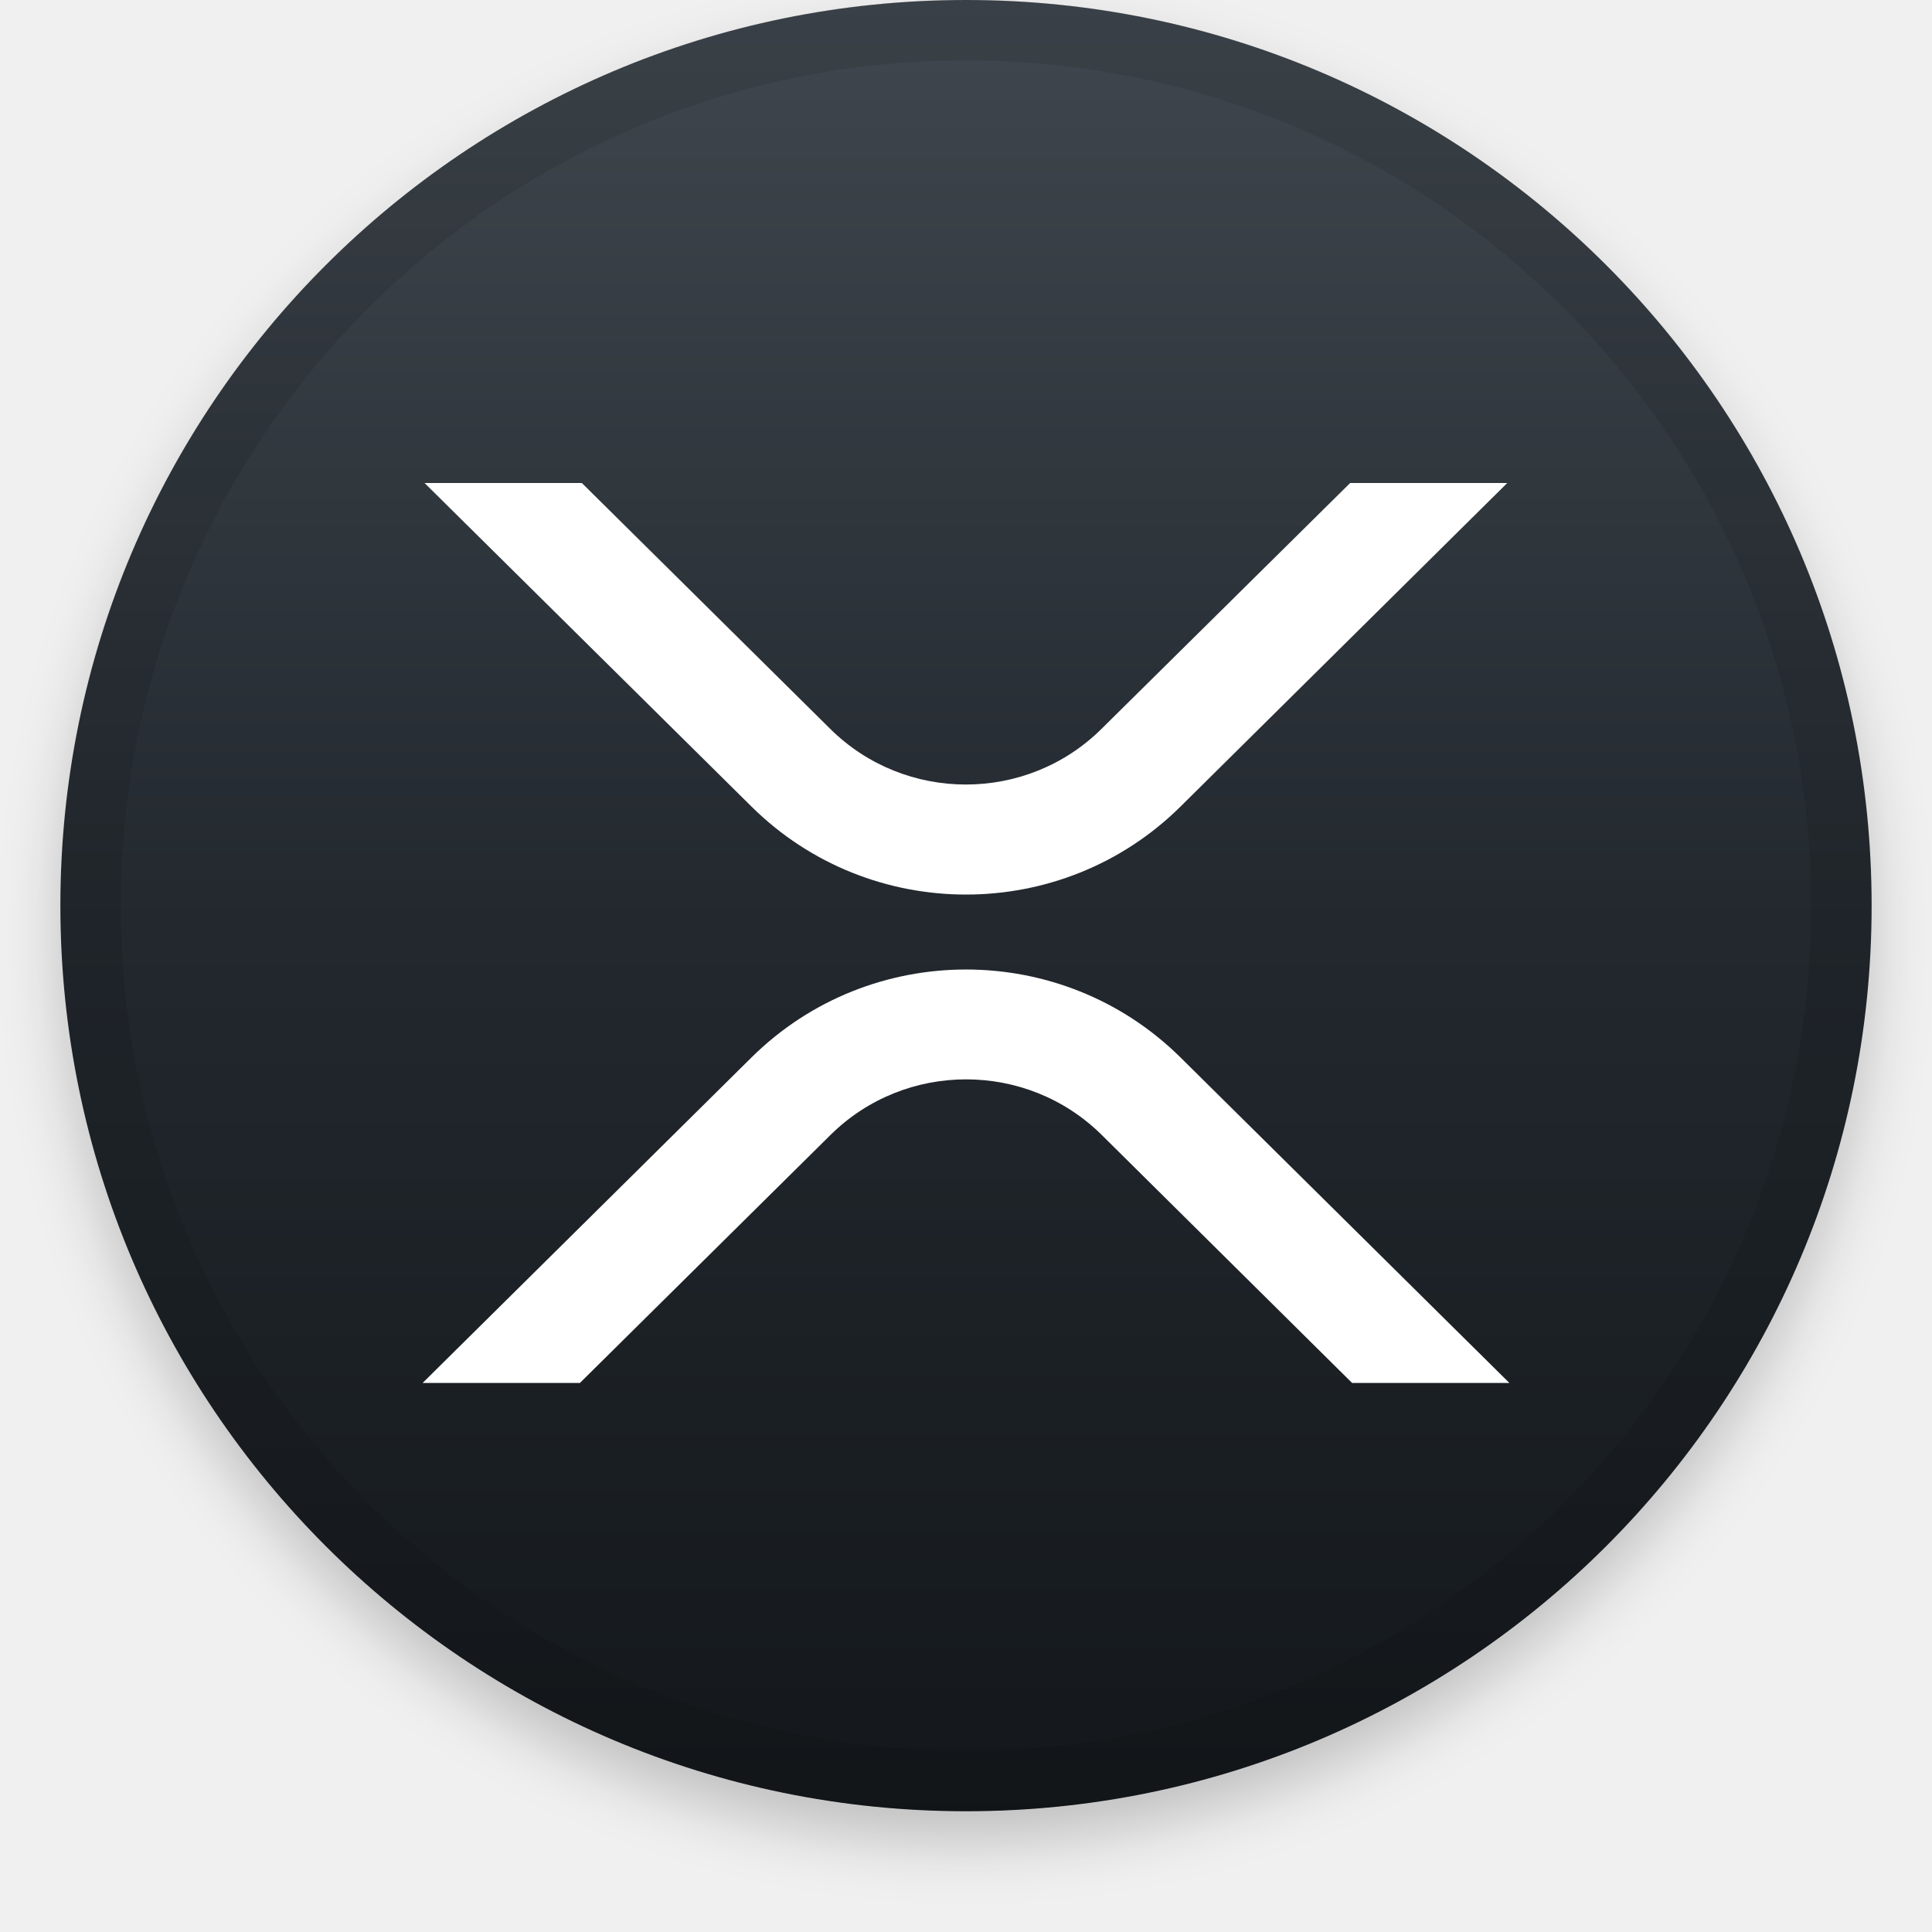
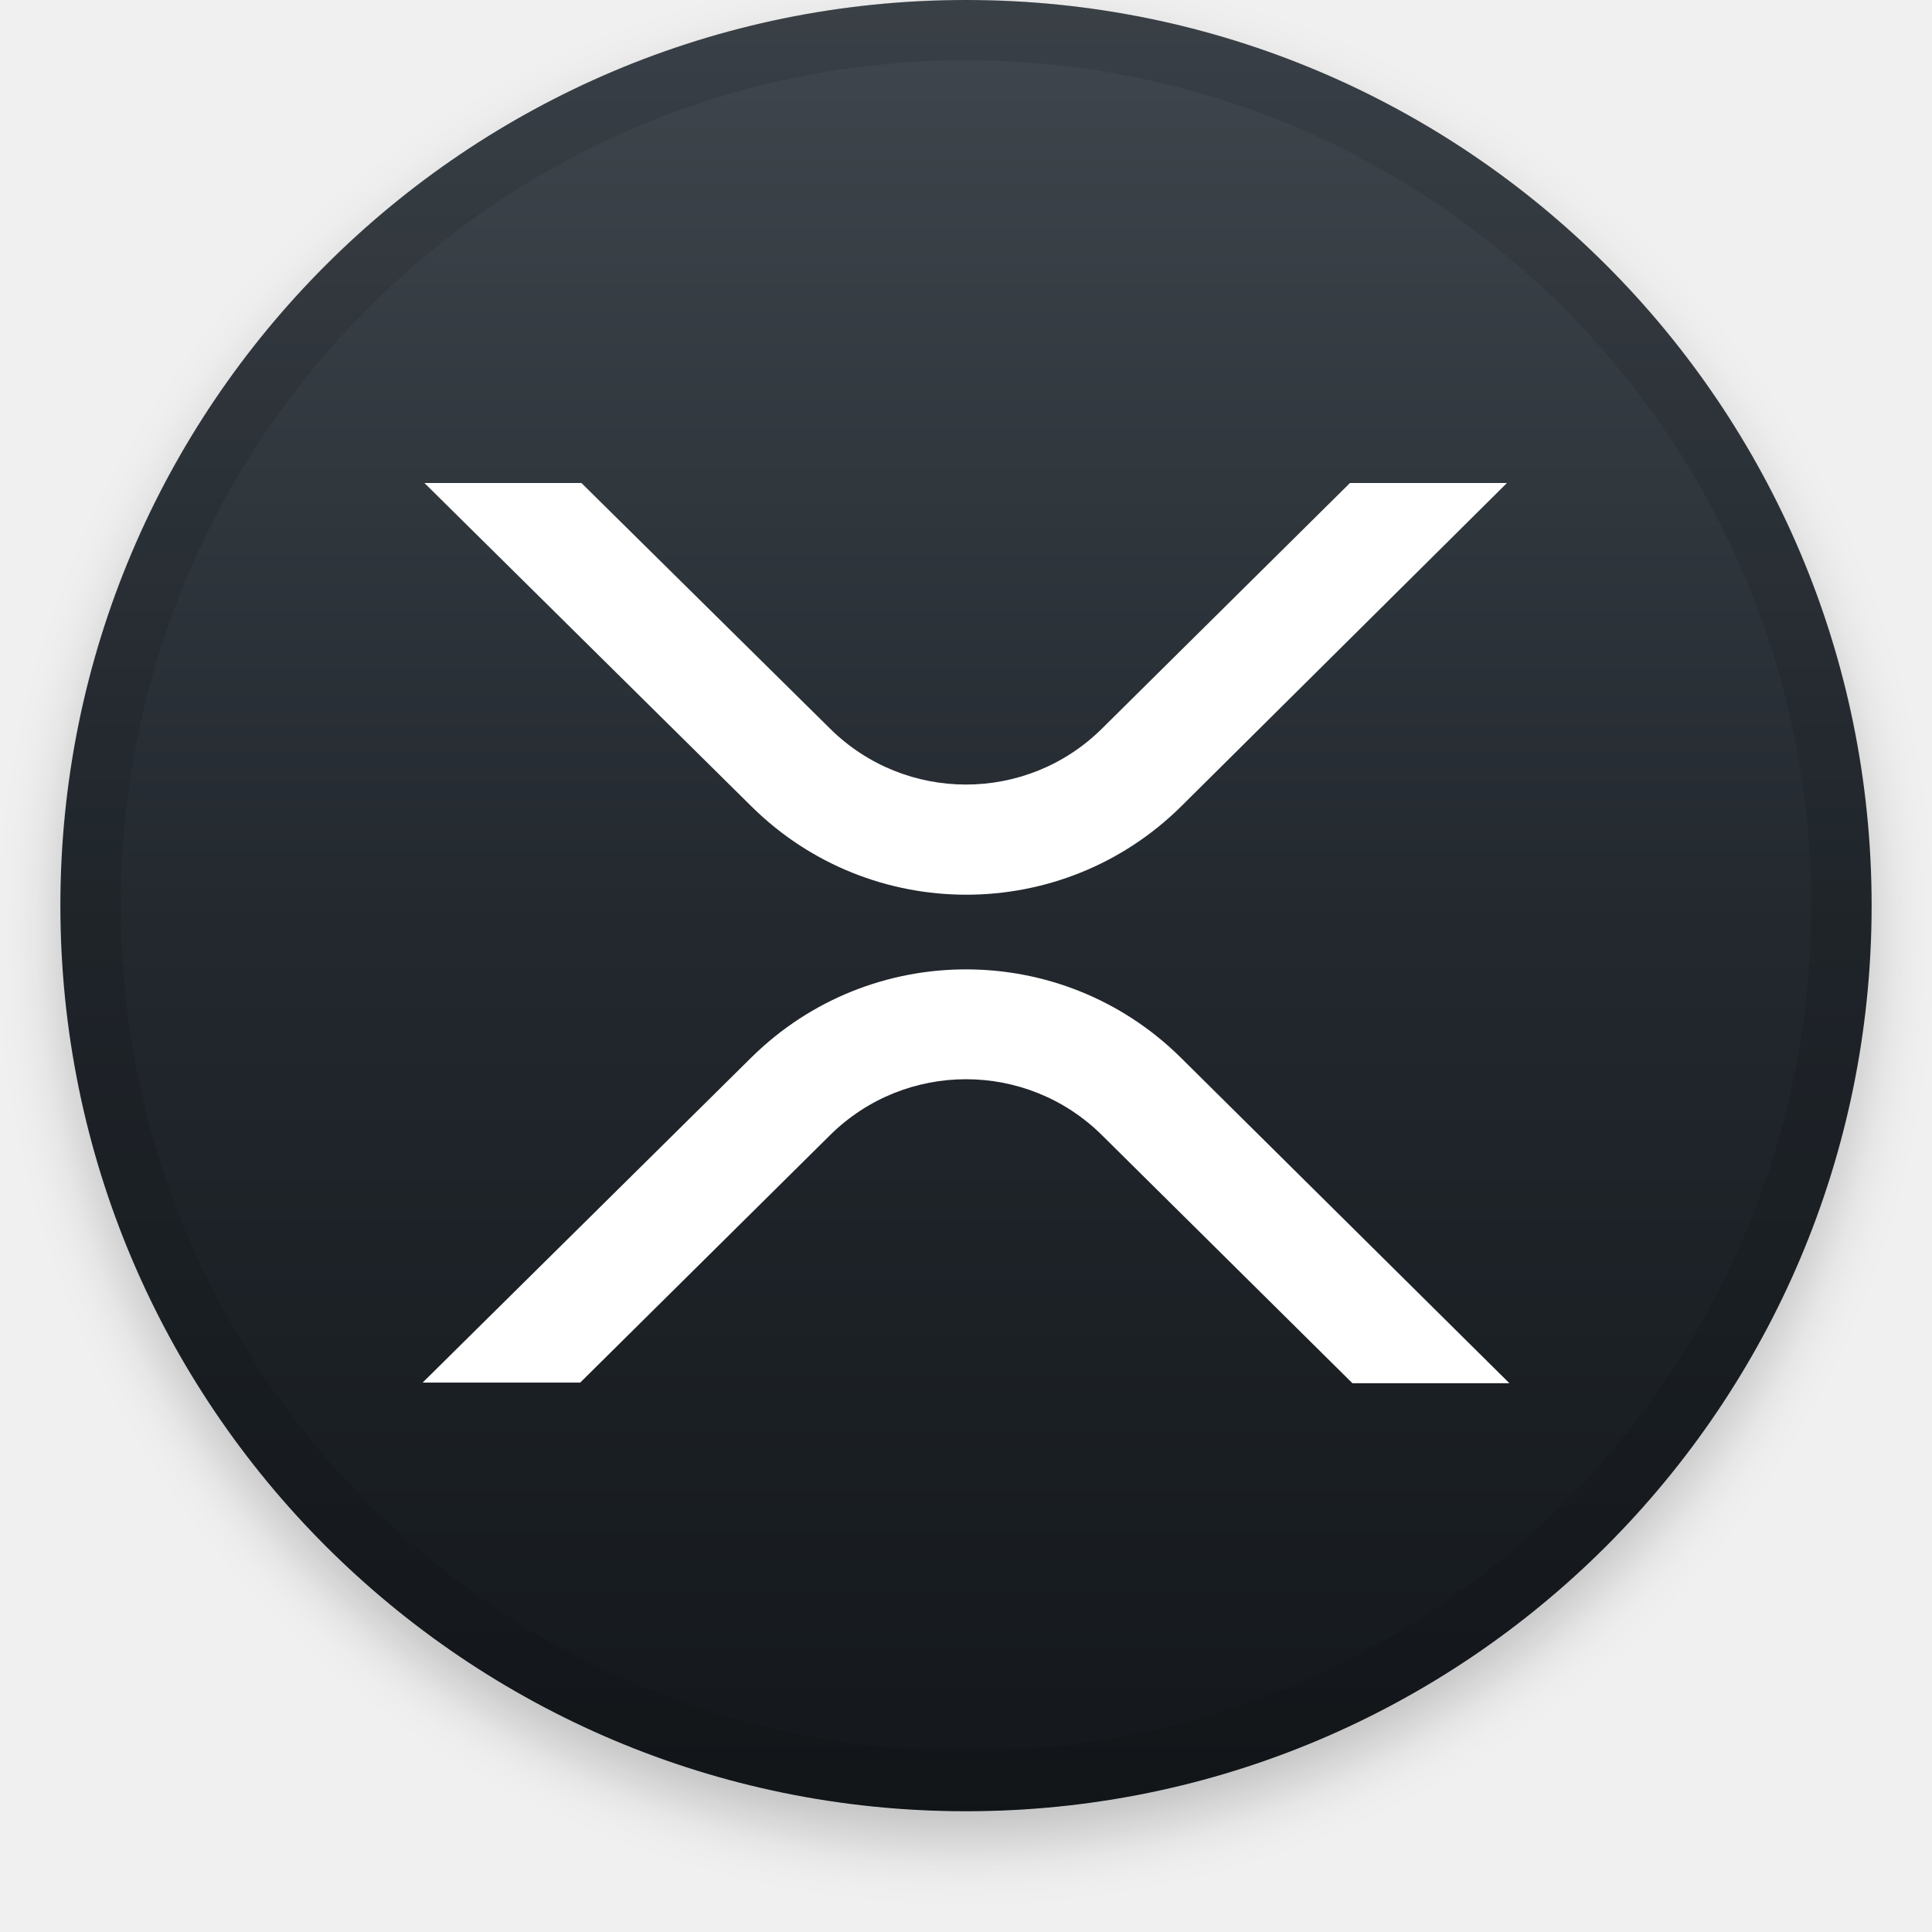
- <svg xmlns="http://www.w3.org/2000/svg" xmlns:xlink="http://www.w3.org/1999/xlink" width="32" height="32" viewBox="0 0 32 32" version="1.1">
+ <svg xmlns="http://www.w3.org/2000/svg" xmlns:xlink="http://www.w3.org/1999/xlink" width="32" height="32">
  <defs>
-     <linearGradient x1="50%" y1="0%" x2="50%" y2="100%" id="linearGradient-1">
-       <stop stop-color="#FFF" stop-opacity=".5" offset="0%" />
-       <stop stop-color="#000" stop-opacity=".5" offset="100%" />
+     <linearGradient id="c" x1="50%" x2="50%" y1="0%" y2="100%">
+       <stop offset="0%" stop-color="#FFF" stop-opacity=".5" />
+       <stop offset="100%" stop-opacity=".5" />
    </linearGradient>
-     <circle id="path-2" cx="15" cy="15" r="15" />
-     <filter x="-5.8%" y="-4.2%" width="111.7%" height="111.7%" filterUnits="objectBoundingBox" id="filter-3">
-       <feOffset dx="0" dy=".5" in="SourceAlpha" result="shadowOffsetOuter1" />
-       <feGaussianBlur stdDeviation=".5" in="shadowOffsetOuter1" result="shadowBlurOuter1" />
+     <filter id="a" width="111.7%" height="111.7%" x="-5.8%" y="-4.2%" filterUnits="objectBoundingBox">
+       <feOffset dy=".5" in="SourceAlpha" result="shadowOffsetOuter1" />
+       <feGaussianBlur in="shadowOffsetOuter1" result="shadowBlurOuter1" stdDeviation=".5" />
      <feComposite in="shadowBlurOuter1" in2="SourceAlpha" operator="out" result="shadowBlurOuter1" />
-       <feColorMatrix values="0 0 0 0 0 0 0 0 0 0 0 0 0 0 0 0 0 0 0.199 0" type="matrix" in="shadowBlurOuter1" />
+       <feColorMatrix in="shadowBlurOuter1" values="0 0 0 0 0 0 0 0 0 0 0 0 0 0 0 0 0 0 0.199 0" />
    </filter>
+     <circle id="b" cx="15" cy="15" r="15" />
  </defs>
-   <g id="icon/xrp" stroke="none" stroke-width="1" fill="none" fill-rule="evenodd">
-     <g id="Group" transform="translate(1, 0)" fill-rule="nonzero">
-       <g id="Oval">
-         <use fill="#000" fill-opacity="1" filter="url(#filter-3)" xlink:href="#path-2" />
-         <use fill="#23292F" fill-rule="evenodd" xlink:href="#path-2" />
-         <use fill="url(#linearGradient-1)" fill-rule="evenodd" style="mix-blend-mode:soft-light" xlink:href="#path-2" />
-         <circle stroke-opacity=".097" stroke="#000" stroke-width="1" stroke-linejoin="square" cx="15" cy="15" r="14.5" />
-       </g>
+   <g fill="none" fill-rule="nonzero">
+     <g transform="translate(1)">
+       <use xlink:href="#b" fill="#000" filter="url(#a)" />
+       <use xlink:href="#b" fill="#23292F" fill-rule="evenodd" />
+       <use xlink:href="#b" fill="url(#c)" fill-rule="evenodd" style="mix-blend-mode:soft-light" />
+       <circle cx="15" cy="15" r="14.5" stroke="#000" stroke-linejoin="square" stroke-opacity=".1" />
    </g>
-     <g id="XRP-(XRP)" transform="translate(7, 8)" fill="#FFF" fill-rule="nonzero">
-       <path d="M15.363,0 L17.965,0 L12.551,5.361 C10.589,7.302 7.411,7.302 5.449,5.361 L0.032,0 L2.637,0 L6.75,4.071 C7.991,5.302 10.005,5.302 11.246,4.071 L15.363,0 Z" id="Vector" />
-       <path d="M2.605,14.906 L0,14.906 L5.449,9.513 C7.411,7.573 10.589,7.573 12.551,9.513 L18,14.906 L15.395,14.906 L11.25,10.8 C10.009,9.57 7.995,9.57 6.754,10.8 L2.605,14.906 Z" id="Vector_2" />
+     <g fill="#FFF">
+       <path d="M22.36 8h2.6l-5.4 5.36a5.06 5.06 0 0 1-7.11 0L7.03 8h2.6l4.12 4.07a3.2 3.2 0 0 0 4.5 0L22.36 8ZM9.6 22.9H7l5.45-5.39a5.06 5.06 0 0 1 7.1 0l5.45 5.4h-2.6l-4.15-4.11a3.2 3.2 0 0 0-4.5 0l-4.14 4.1Z" />
    </g>
  </g>
</svg>
